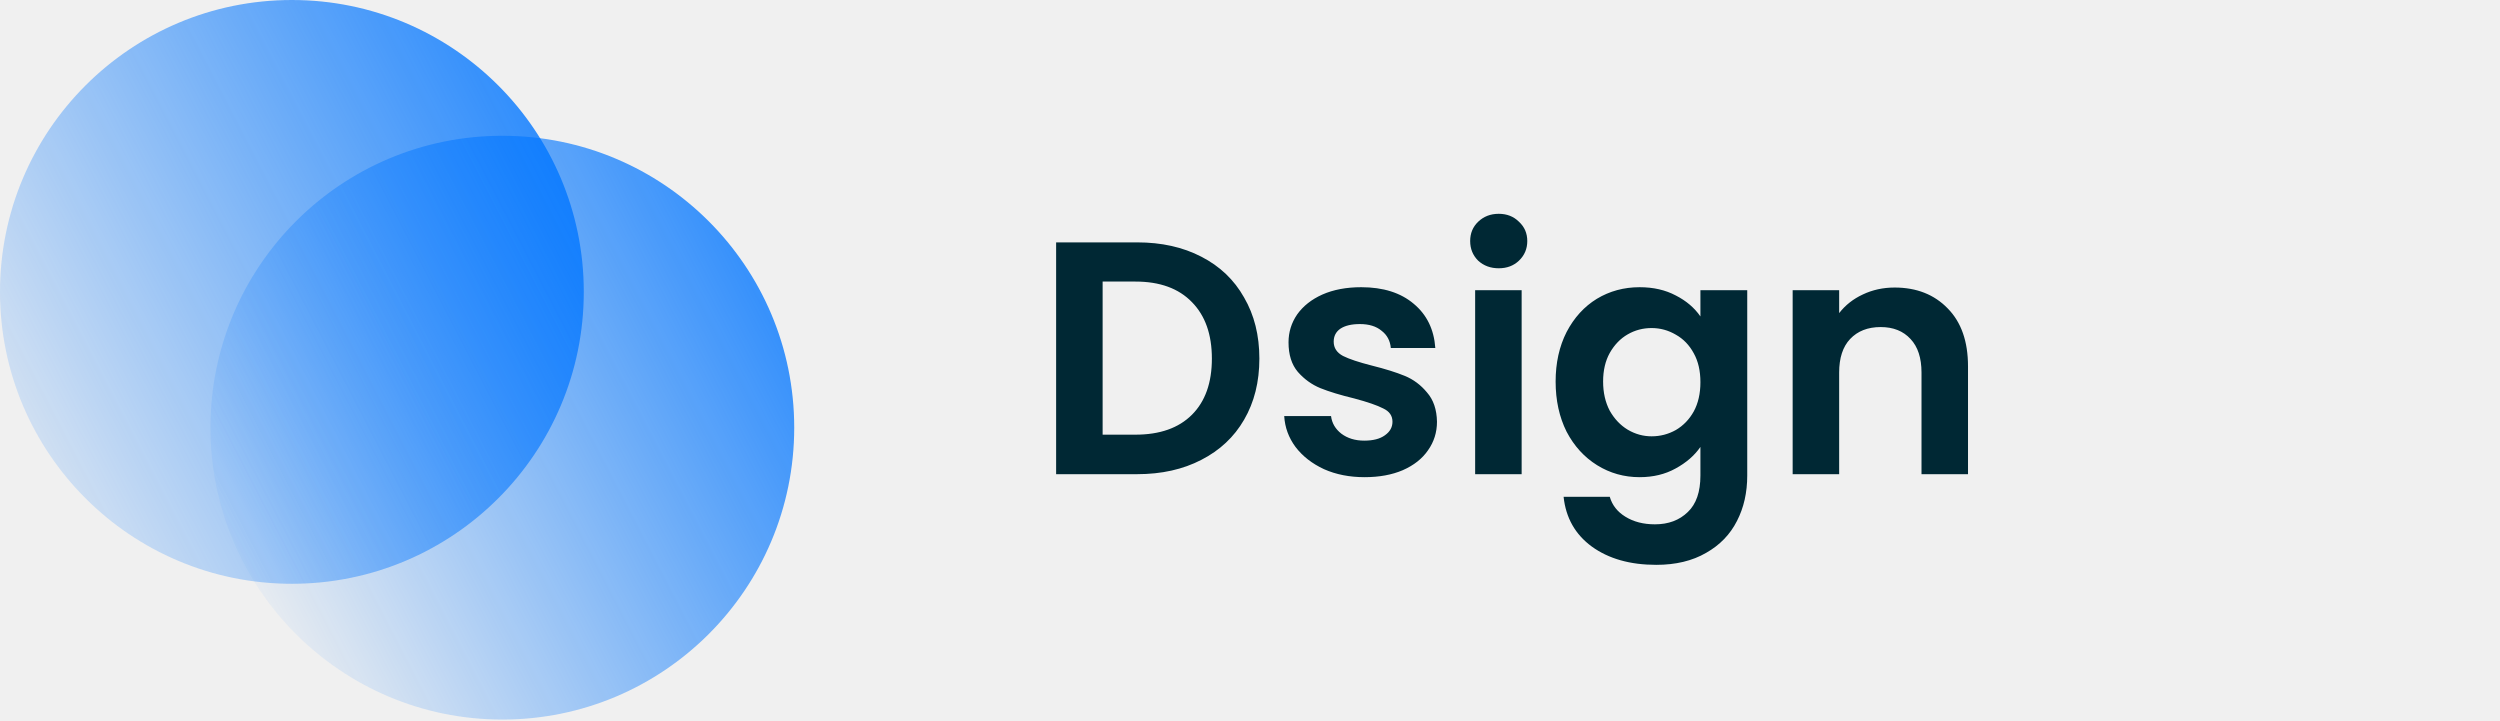
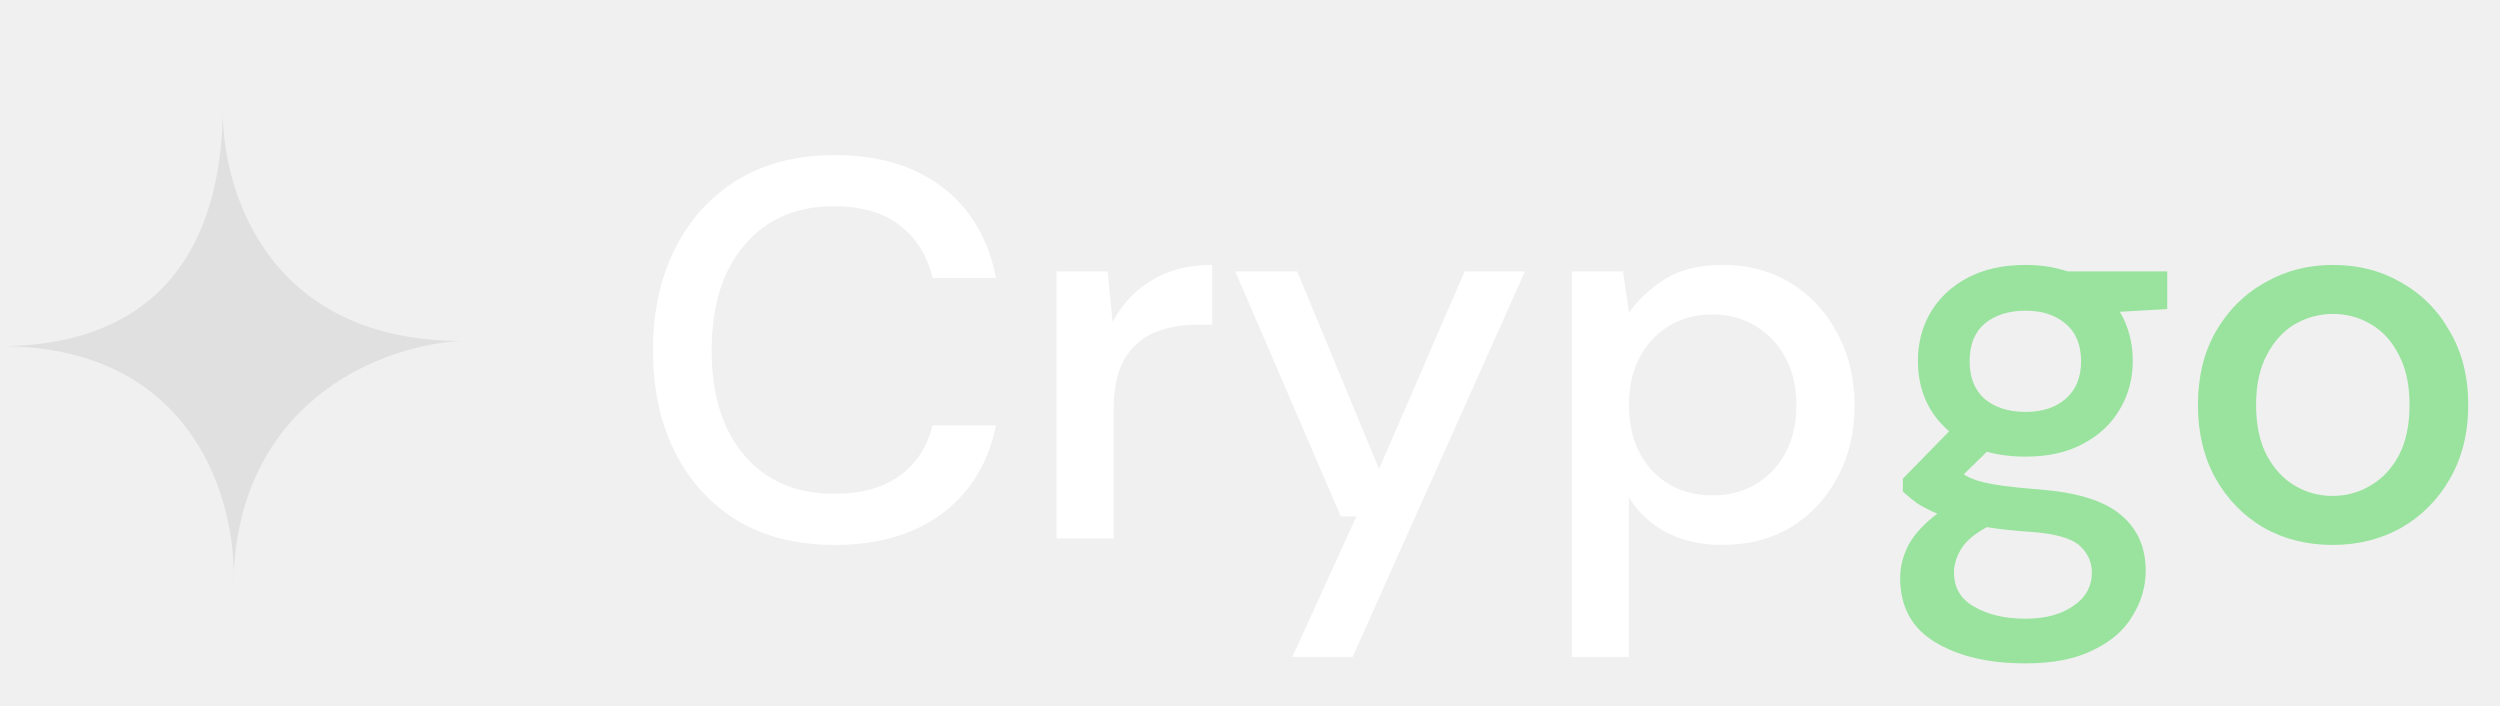
- <svg xmlns="http://www.w3.org/2000/svg" width="222" height="64" viewBox="0 0 222 64" fill="none">
-   <circle cx="25.92" cy="25.92" r="25.92" fill="url(#paint0_linear_16_9)" />
-   <circle cx="44.607" cy="37.977" r="25.92" fill="url(#paint1_linear_16_9)" />
-   <path d="M100.98 21.523C103.142 21.523 105.04 21.945 106.671 22.791C108.323 23.636 109.591 24.845 110.476 26.418C111.38 27.971 111.832 29.78 111.832 31.844C111.832 33.909 111.38 35.718 110.476 37.271C109.591 38.804 108.323 39.994 106.671 40.839C105.04 41.684 103.142 42.107 100.98 42.107H93.784V21.523H100.98ZM100.832 38.598C102.995 38.598 104.666 38.008 105.846 36.828C107.025 35.649 107.615 33.987 107.615 31.844C107.615 29.701 107.025 28.03 105.846 26.831C104.666 25.612 102.995 25.003 100.832 25.003H97.913V38.598H100.832ZM121.175 42.373C119.838 42.373 118.639 42.137 117.577 41.665C116.515 41.173 115.67 40.515 115.041 39.689C114.431 38.863 114.097 37.949 114.038 36.946H118.196C118.275 37.575 118.58 38.096 119.111 38.509C119.661 38.922 120.339 39.129 121.145 39.129C121.932 39.129 122.541 38.971 122.974 38.657C123.426 38.342 123.652 37.939 123.652 37.448C123.652 36.917 123.377 36.524 122.826 36.268C122.296 35.993 121.44 35.698 120.261 35.383C119.042 35.088 118.039 34.784 117.253 34.469C116.486 34.154 115.817 33.673 115.247 33.024C114.697 32.375 114.421 31.5 114.421 30.399C114.421 29.495 114.677 28.669 115.188 27.922C115.719 27.175 116.466 26.585 117.43 26.153C118.413 25.72 119.563 25.504 120.88 25.504C122.826 25.504 124.38 25.995 125.54 26.978C126.699 27.942 127.338 29.249 127.456 30.901H123.505C123.446 30.252 123.17 29.741 122.679 29.367C122.207 28.974 121.568 28.777 120.762 28.777C120.015 28.777 119.435 28.915 119.022 29.19C118.629 29.465 118.432 29.849 118.432 30.34C118.432 30.891 118.707 31.314 119.258 31.608C119.808 31.884 120.664 32.169 121.824 32.464C123.003 32.759 123.977 33.063 124.743 33.378C125.51 33.693 126.169 34.184 126.719 34.852C127.289 35.501 127.584 36.366 127.604 37.448C127.604 38.391 127.338 39.237 126.808 39.984C126.296 40.731 125.549 41.321 124.566 41.753C123.603 42.166 122.472 42.373 121.175 42.373ZM133.087 23.823C132.359 23.823 131.75 23.597 131.258 23.145C130.787 22.673 130.551 22.093 130.551 21.405C130.551 20.716 130.787 20.146 131.258 19.694C131.75 19.222 132.359 18.986 133.087 18.986C133.814 18.986 134.414 19.222 134.886 19.694C135.377 20.146 135.623 20.716 135.623 21.405C135.623 22.093 135.377 22.673 134.886 23.145C134.414 23.597 133.814 23.823 133.087 23.823ZM135.122 25.769V42.107H130.993V25.769H135.122ZM145.6 25.504C146.819 25.504 147.891 25.75 148.815 26.241C149.739 26.713 150.466 27.332 150.997 28.099V25.769H155.155V42.225C155.155 43.739 154.851 45.086 154.241 46.265C153.632 47.465 152.718 48.408 151.499 49.096C150.28 49.804 148.805 50.158 147.075 50.158C144.755 50.158 142.848 49.617 141.354 48.536C139.879 47.455 139.044 45.98 138.847 44.113H142.946C143.162 44.86 143.625 45.45 144.332 45.882C145.06 46.334 145.935 46.56 146.957 46.56C148.156 46.56 149.129 46.197 149.877 45.469C150.624 44.761 150.997 43.68 150.997 42.225V39.689C150.466 40.456 149.729 41.095 148.785 41.606C147.861 42.117 146.8 42.373 145.6 42.373C144.224 42.373 142.966 42.019 141.826 41.311C140.685 40.603 139.781 39.61 139.112 38.332C138.464 37.035 138.139 35.55 138.139 33.879C138.139 32.228 138.464 30.763 139.112 29.485C139.781 28.207 140.675 27.224 141.796 26.536C142.936 25.848 144.204 25.504 145.6 25.504ZM150.997 33.938C150.997 32.935 150.801 32.08 150.407 31.372C150.014 30.645 149.483 30.095 148.815 29.721C148.146 29.328 147.429 29.131 146.662 29.131C145.895 29.131 145.188 29.318 144.539 29.692C143.89 30.065 143.359 30.616 142.946 31.343C142.553 32.051 142.356 32.896 142.356 33.879C142.356 34.862 142.553 35.727 142.946 36.474C143.359 37.202 143.89 37.762 144.539 38.155C145.207 38.549 145.915 38.745 146.662 38.745C147.429 38.745 148.146 38.559 148.815 38.185C149.483 37.792 150.014 37.241 150.407 36.533C150.801 35.806 150.997 34.941 150.997 33.938ZM168.241 25.533C170.188 25.533 171.761 26.153 172.96 27.391C174.159 28.61 174.759 30.321 174.759 32.523V42.107H170.63V33.083C170.63 31.785 170.306 30.793 169.657 30.104C169.008 29.397 168.124 29.043 167.003 29.043C165.863 29.043 164.958 29.397 164.29 30.104C163.641 30.793 163.317 31.785 163.317 33.083V42.107H159.188V25.769H163.317V27.804C163.867 27.096 164.565 26.546 165.41 26.153C166.275 25.74 167.219 25.533 168.241 25.533Z" fill="#002834" />
-   <defs>
-     <linearGradient id="paint0_linear_16_9" x1="51.841" y1="-15.673" x2="-28.331" y2="25.92" gradientUnits="userSpaceOnUse">
-       <stop stop-color="#0075FF" />
-       <stop offset="0.875" stop-color="#0075FF" stop-opacity="0" />
-     </linearGradient>
-     <linearGradient id="paint1_linear_16_9" x1="70.528" y1="-3.617" x2="-9.645" y2="37.977" gradientUnits="userSpaceOnUse">
-       <stop stop-color="#0075FF" />
-       <stop offset="0.786" stop-color="#0075FF" stop-opacity="0" />
-     </linearGradient>
-   </defs>
+ <svg xmlns="http://www.w3.org/2000/svg" width="195" height="55" viewBox="0 0 195 55" fill="none">
+   <path d="M65.086 42.504C62.174 42.504 59.654 41.874 57.526 40.614C55.426 39.326 53.802 37.548 52.654 35.28C51.506 32.984 50.932 30.338 50.932 27.342C50.932 24.318 51.506 21.672 52.654 19.404C53.802 17.108 55.426 15.316 57.526 14.028C59.654 12.74 62.174 12.096 65.086 12.096C68.53 12.096 71.344 12.936 73.528 14.616C75.712 16.296 77.098 18.648 77.686 21.672H72.73C72.338 19.964 71.498 18.606 70.21 17.598C68.922 16.59 67.2 16.086 65.044 16.086C62.104 16.086 59.78 17.094 58.072 19.11C56.364 21.098 55.51 23.842 55.51 27.342C55.51 30.814 56.364 33.544 58.072 35.532C59.78 37.52 62.104 38.514 65.044 38.514C67.2 38.514 68.922 38.038 70.21 37.086C71.498 36.134 72.338 34.832 72.73 33.18H77.686C77.098 36.092 75.712 38.374 73.528 40.026C71.344 41.678 68.53 42.504 65.086 42.504ZM82.412 42V21.168H86.402L86.78 25.116C87.508 23.744 88.516 22.666 89.804 21.882C91.12 21.07 92.702 20.664 94.55 20.664V25.326H93.332C92.1 25.326 90.994 25.536 90.014 25.956C89.062 26.348 88.292 27.034 87.704 28.014C87.144 28.966 86.864 30.296 86.864 32.004V42H82.412ZM100.803 51.24L105.801 40.278H104.583L96.351 21.168H101.181L107.565 36.582L114.243 21.168H118.947L105.507 51.24H100.803ZM122.607 51.24V21.168H126.597L127.059 24.402C127.731 23.422 128.655 22.554 129.831 21.798C131.007 21.042 132.519 20.664 134.367 20.664C136.383 20.664 138.161 21.14 139.701 22.092C141.241 23.044 142.445 24.346 143.313 25.998C144.209 27.65 144.657 29.526 144.657 31.626C144.657 33.726 144.209 35.602 143.313 37.254C142.445 38.878 141.241 40.166 139.701 41.118C138.161 42.042 136.369 42.504 134.325 42.504C132.701 42.504 131.259 42.182 129.999 41.538C128.767 40.894 127.787 39.984 127.059 38.808V51.24H122.607ZM133.569 38.64C135.473 38.64 137.041 37.996 138.273 36.708C139.505 35.392 140.121 33.684 140.121 31.584C140.121 30.212 139.841 28.994 139.281 27.93C138.721 26.866 137.951 26.04 136.971 25.452C135.991 24.836 134.857 24.528 133.569 24.528C131.665 24.528 130.097 25.186 128.865 26.502C127.661 27.818 127.059 29.512 127.059 31.584C127.059 33.684 127.661 35.392 128.865 36.708C130.097 37.996 131.665 38.64 133.569 38.64Z" fill="white" />
+   <path d="M157.998 35.616C156.906 35.616 155.898 35.49 154.974 35.238L153.168 37.002C153.476 37.198 153.854 37.366 154.302 37.506C154.75 37.646 155.38 37.772 156.192 37.884C157.004 37.996 158.11 38.108 159.51 38.22C162.282 38.472 164.284 39.144 165.516 40.236C166.748 41.3 167.364 42.728 167.364 44.52C167.364 45.752 167.028 46.914 166.356 48.006C165.712 49.126 164.69 50.022 163.29 50.694C161.918 51.394 160.154 51.744 157.998 51.744C155.086 51.744 152.72 51.184 150.9 50.064C149.108 48.972 148.212 47.306 148.212 45.066C148.212 44.198 148.436 43.33 148.884 42.462C149.36 41.622 150.102 40.824 151.11 40.068C150.522 39.816 150.004 39.55 149.556 39.27C149.136 38.962 148.758 38.654 148.422 38.346V37.338L152.034 33.642C150.41 32.242 149.598 30.408 149.598 28.14C149.598 26.768 149.92 25.522 150.564 24.402C151.236 23.254 152.202 22.344 153.462 21.672C154.722 21 156.234 20.664 157.998 20.664C159.174 20.664 160.266 20.832 161.274 21.168H169.044V24.108L165.348 24.318C166.02 25.466 166.356 26.74 166.356 28.14C166.356 29.54 166.02 30.8 165.348 31.92C164.704 33.04 163.752 33.936 162.492 34.608C161.26 35.28 159.762 35.616 157.998 35.616ZM157.998 32.13C159.286 32.13 160.322 31.794 161.106 31.122C161.918 30.422 162.324 29.442 162.324 28.182C162.324 26.894 161.918 25.914 161.106 25.242C160.322 24.57 159.286 24.234 157.998 24.234C156.682 24.234 155.618 24.57 154.806 25.242C154.022 25.914 153.63 26.894 153.63 28.182C153.63 29.442 154.022 30.422 154.806 31.122C155.618 31.794 156.682 32.13 157.998 32.13ZM152.412 44.646C152.412 45.85 152.944 46.746 154.008 47.334C155.072 47.95 156.402 48.258 157.998 48.258C159.538 48.258 160.784 47.922 161.736 47.25C162.688 46.606 163.164 45.738 163.164 44.646C163.164 43.834 162.842 43.134 162.198 42.546C161.554 41.986 160.336 41.636 158.544 41.496C157.2 41.412 156.01 41.286 154.974 41.118C153.994 41.65 153.322 42.224 152.958 42.84C152.594 43.456 152.412 44.058 152.412 44.646ZM181.939 42.504C179.951 42.504 178.159 42.056 176.563 41.16C174.995 40.236 173.749 38.962 172.825 37.338C171.901 35.686 171.439 33.768 171.439 31.584C171.439 29.4 171.901 27.496 172.825 25.872C173.777 24.22 175.051 22.946 176.647 22.05C178.243 21.126 180.021 20.664 181.981 20.664C183.969 20.664 185.747 21.126 187.315 22.05C188.911 22.946 190.171 24.22 191.095 25.872C192.047 27.496 192.523 29.4 192.523 31.584C192.523 33.768 192.047 35.686 191.095 37.338C190.171 38.962 188.911 40.236 187.315 41.16C185.719 42.056 183.927 42.504 181.939 42.504ZM181.939 38.682C183.003 38.682 183.983 38.416 184.879 37.884C185.803 37.352 186.545 36.568 187.105 35.532C187.665 34.468 187.945 33.152 187.945 31.584C187.945 30.016 187.665 28.714 187.105 27.678C186.573 26.614 185.845 25.816 184.921 25.284C184.025 24.752 183.045 24.486 181.981 24.486C180.917 24.486 179.923 24.752 178.999 25.284C178.103 25.816 177.375 26.614 176.815 27.678C176.255 28.714 175.975 30.016 175.975 31.584C175.975 33.152 176.255 34.468 176.815 35.532C177.375 36.568 178.103 37.352 178.999 37.884C179.895 38.416 180.875 38.682 181.939 38.682Z" fill="#99E39E" />
+   <path d="M0 27C5.951 27 16.961 25.211 17.381 8.969C17.375 8.632 17.38 8.308 17.393 8C17.393 8.328 17.389 8.651 17.381 8.969C17.486 15.401 21.24 26.596 36 26.596C30.247 26.857 18.916 30.869 18.234 44.677C18.24 45.142 18.229 45.585 18.202 46C18.202 45.549 18.213 45.109 18.234 44.677C18.15 38.059 14.514 27 0 27Z" fill="#E0E0E0" />
</svg>
